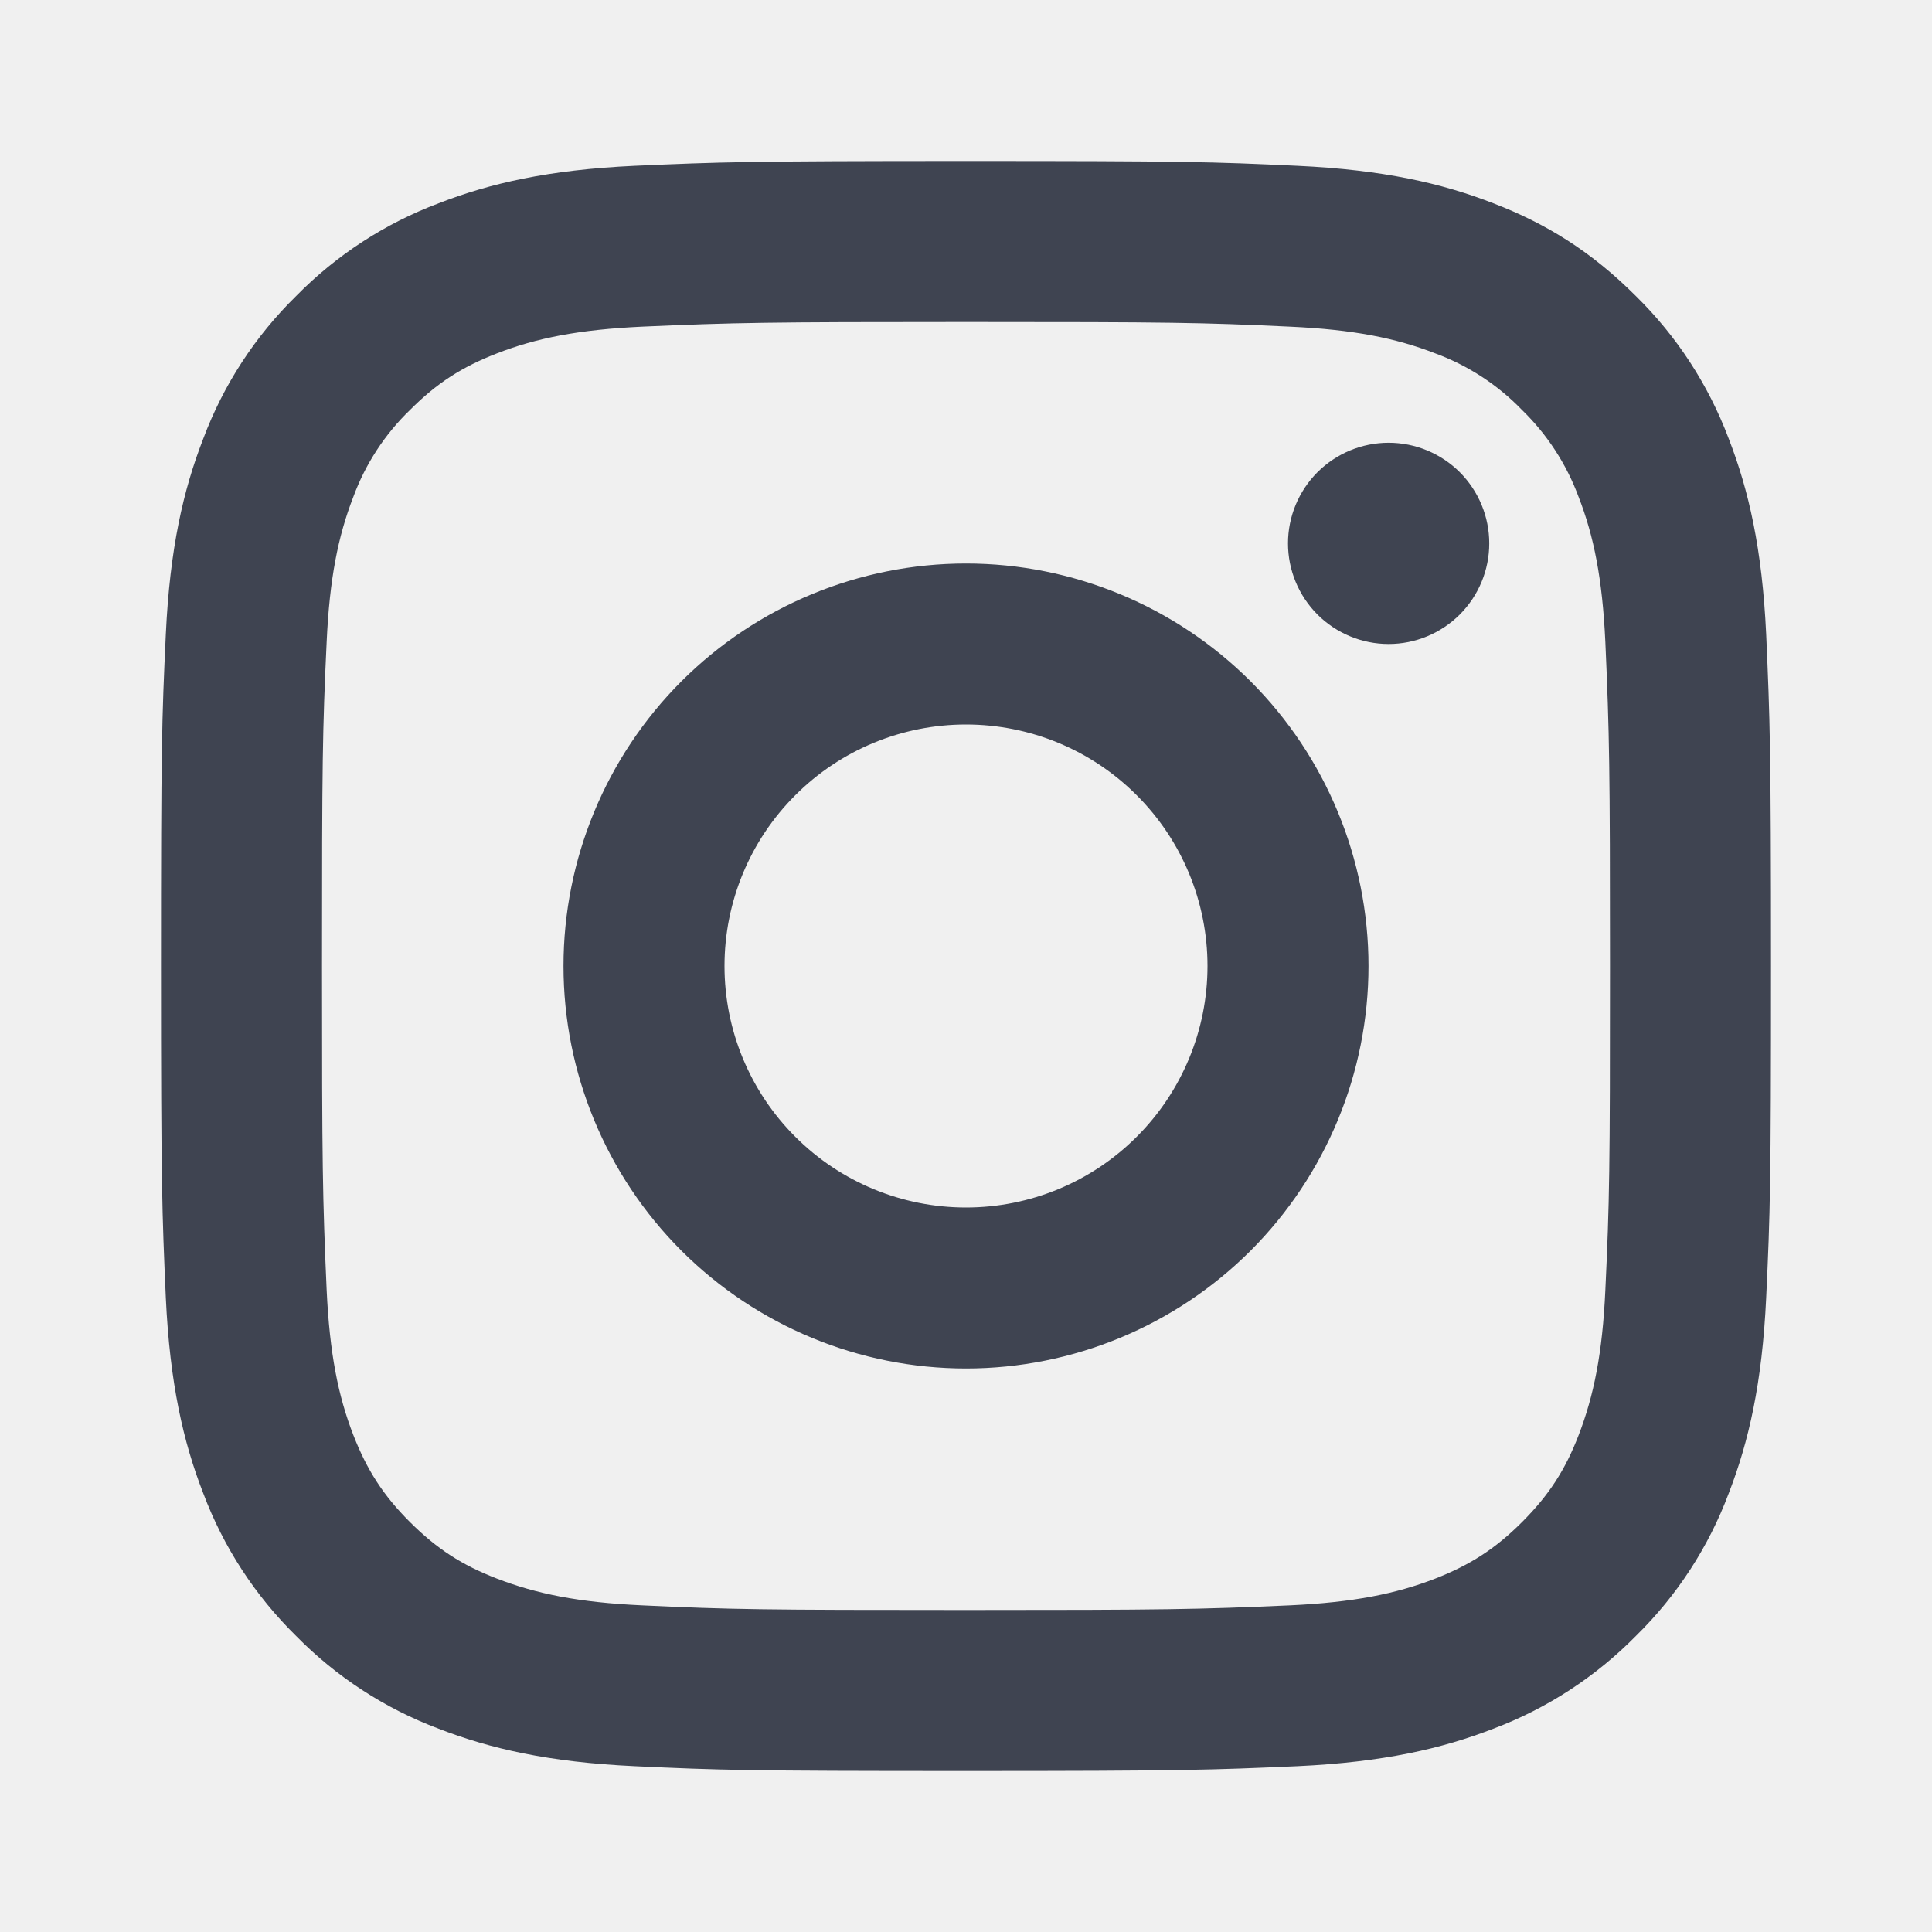
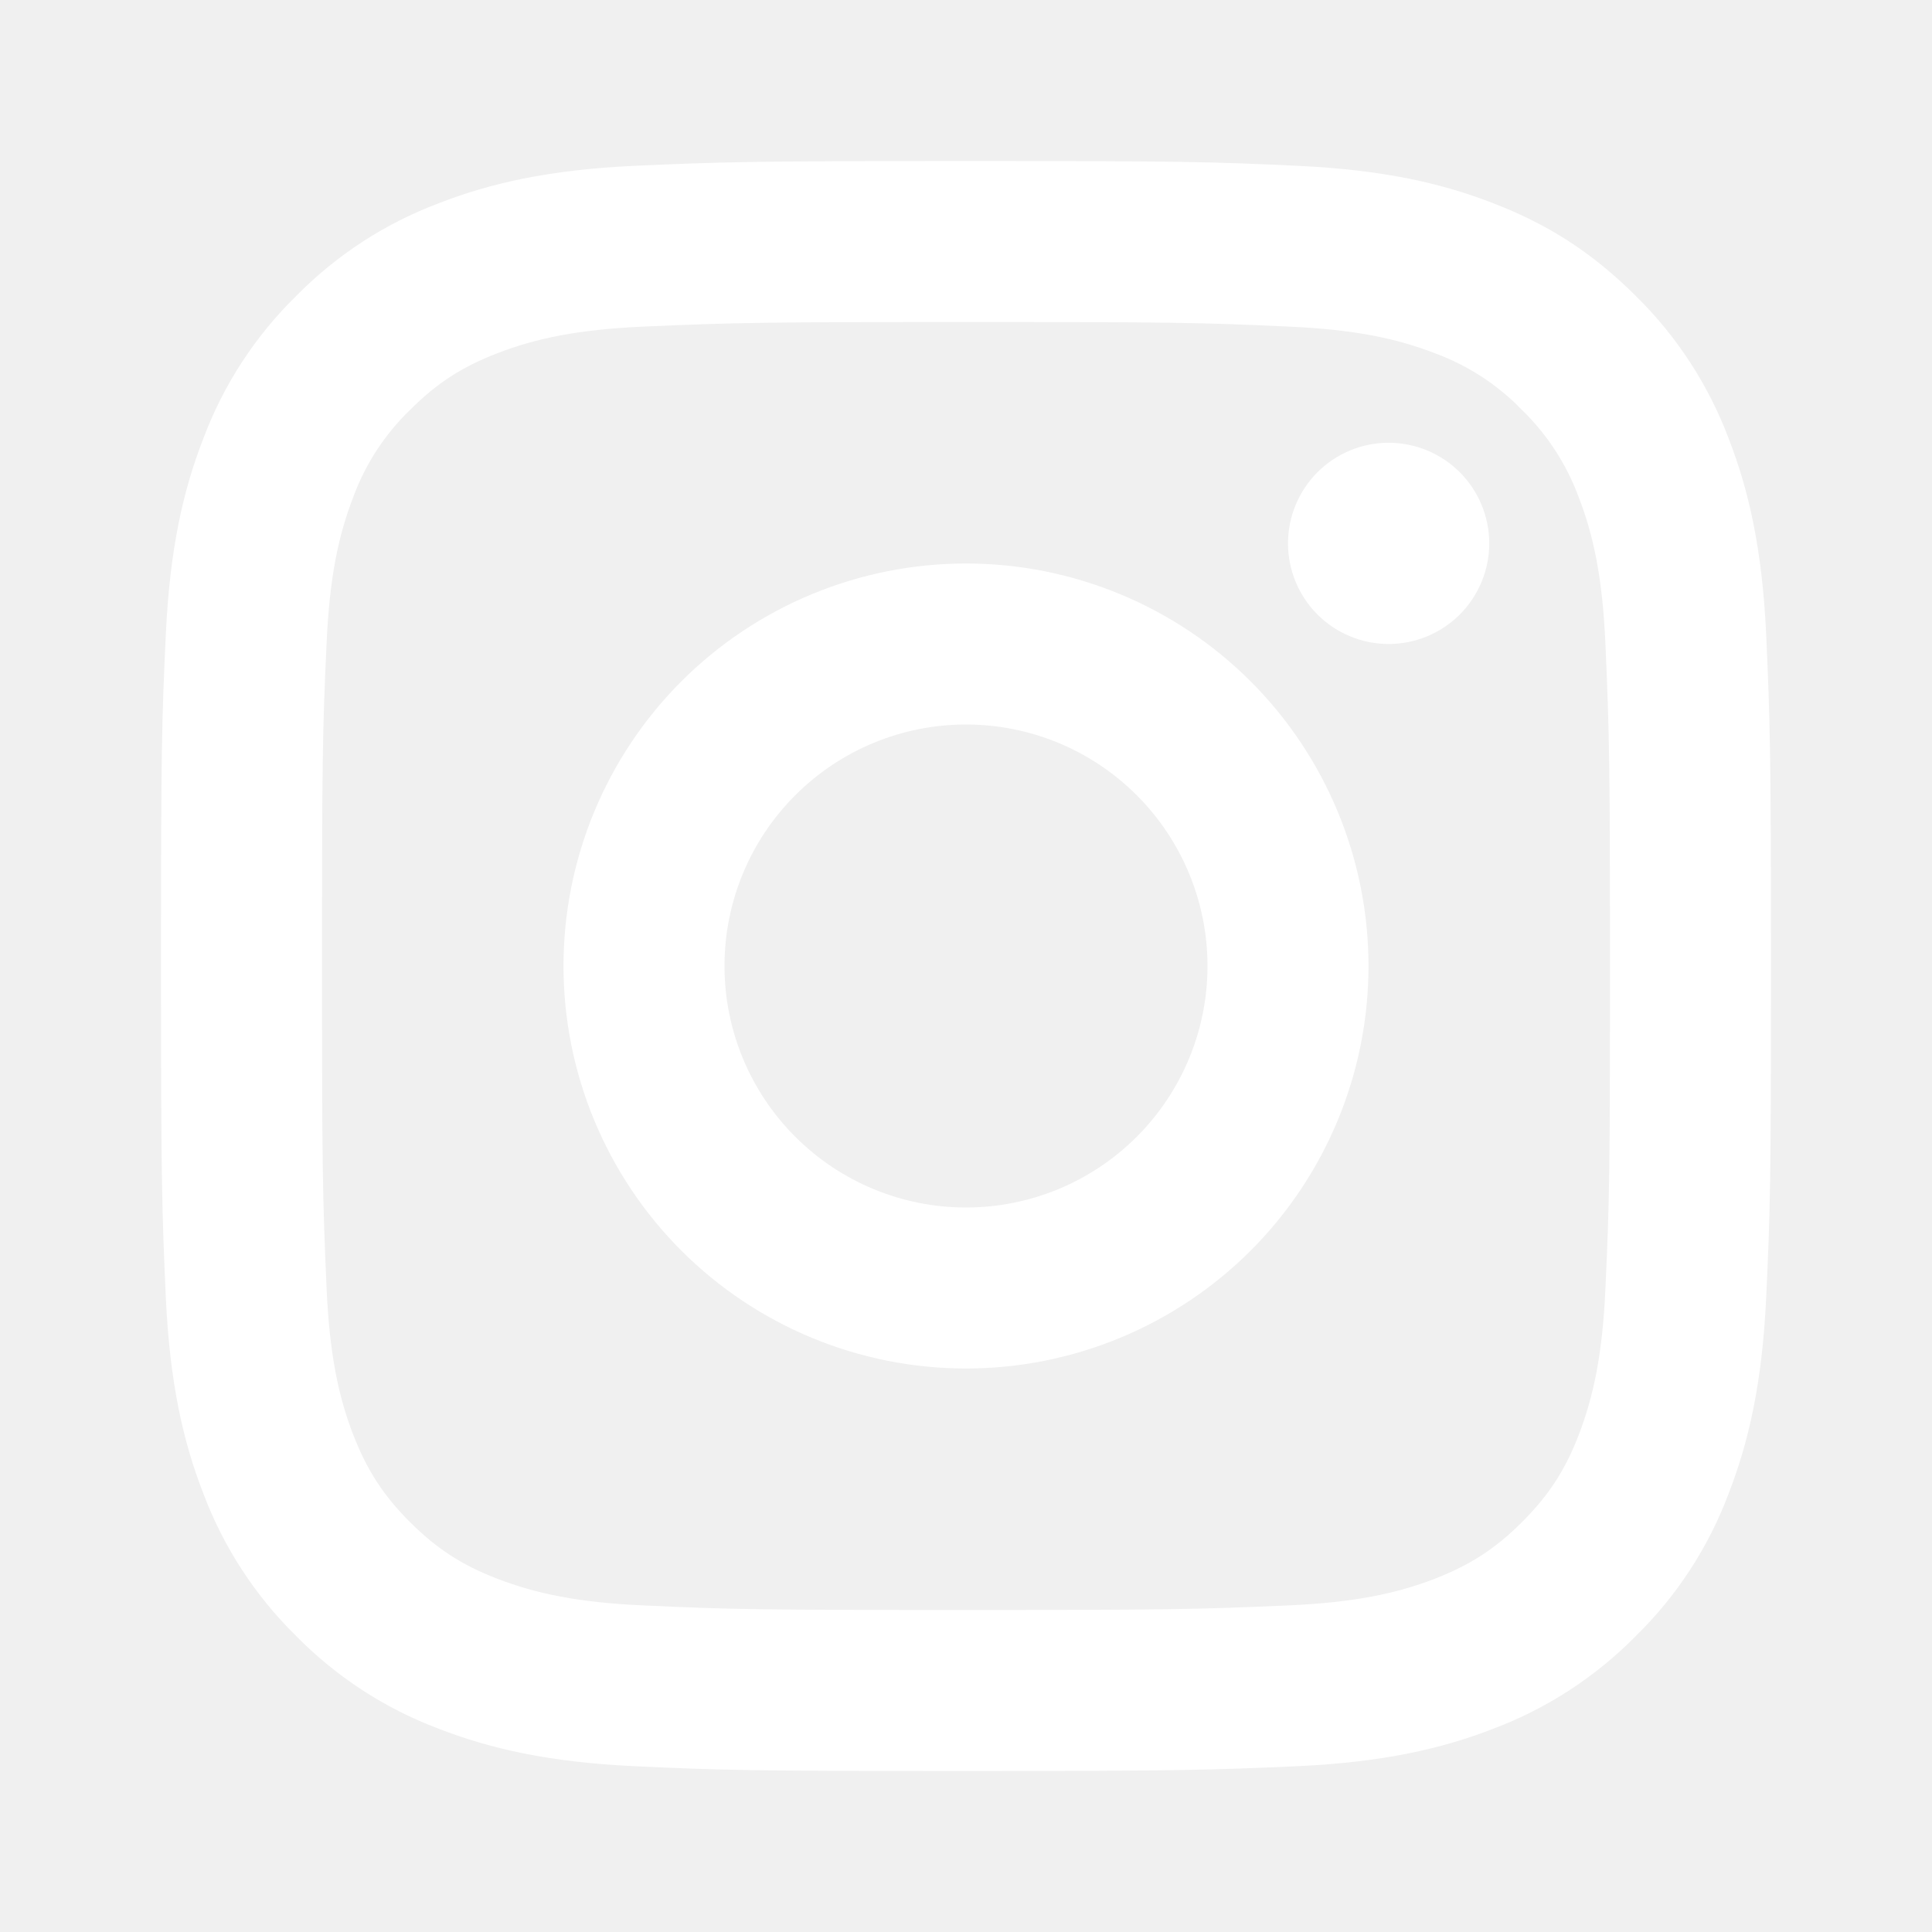
<svg xmlns="http://www.w3.org/2000/svg" width="24" height="24" viewBox="0 0 24 24" fill="none">
-   <path d="M12 9C11.204 9 10.441 9.316 9.879 9.879C9.316 10.441 9 11.204 9 12C9 12.796 9.316 13.559 9.879 14.121C10.441 14.684 11.204 15 12 15C12.796 15 13.559 14.684 14.121 14.121C14.684 13.559 15 12.796 15 12C15 11.204 14.684 10.441 14.121 9.879C13.559 9.316 12.796 9 12 9ZM12 7C13.326 7 14.598 7.527 15.536 8.464C16.473 9.402 17 10.674 17 12C17 13.326 16.473 14.598 15.536 15.536C14.598 16.473 13.326 17 12 17C10.674 17 9.402 16.473 8.464 15.536C7.527 14.598 7 13.326 7 12C7 10.674 7.527 9.402 8.464 8.464C9.402 7.527 10.674 7 12 7ZM18.5 6.75C18.5 7.082 18.368 7.399 18.134 7.634C17.899 7.868 17.581 8 17.25 8C16.919 8 16.601 7.868 16.366 7.634C16.132 7.399 16 7.082 16 6.75C16 6.418 16.132 6.101 16.366 5.866C16.601 5.632 16.919 5.5 17.25 5.5C17.581 5.5 17.899 5.632 18.134 5.866C18.368 6.101 18.5 6.418 18.5 6.75ZM12 4C9.526 4 9.122 4.007 7.971 4.058C7.187 4.095 6.661 4.2 6.173 4.39C5.739 4.558 5.426 4.759 5.093 5.093C4.78 5.395 4.539 5.765 4.389 6.173C4.199 6.663 4.094 7.188 4.058 7.971C4.006 9.075 4 9.461 4 12C4 14.474 4.007 14.878 4.058 16.029C4.095 16.812 4.2 17.339 4.389 17.826C4.559 18.261 4.759 18.574 5.091 18.906C5.428 19.242 5.741 19.443 6.171 19.609C6.665 19.8 7.191 19.906 7.971 19.942C9.075 19.994 9.461 20 12 20C14.474 20 14.878 19.993 16.029 19.942C16.811 19.905 17.338 19.8 17.826 19.611C18.259 19.442 18.574 19.241 18.906 18.909C19.243 18.572 19.444 18.259 19.61 17.829C19.8 17.336 19.906 16.809 19.942 16.029C19.994 14.925 20 14.539 20 12C20 9.526 19.993 9.122 19.942 7.971C19.905 7.189 19.8 6.661 19.61 6.173C19.459 5.765 19.219 5.396 18.907 5.093C18.605 4.78 18.235 4.539 17.827 4.389C17.337 4.199 16.811 4.094 16.029 4.058C14.925 4.006 14.539 4 12 4ZM12 2C14.717 2 15.056 2.01 16.122 2.06C17.187 2.11 17.912 2.277 18.55 2.525C19.21 2.779 19.766 3.123 20.322 3.678C20.831 4.178 21.224 4.783 21.475 5.45C21.722 6.087 21.89 6.813 21.94 7.878C21.987 8.944 22 9.283 22 12C22 14.717 21.99 15.056 21.94 16.122C21.89 17.187 21.722 17.912 21.475 18.55C21.225 19.218 20.831 19.823 20.322 20.322C19.822 20.83 19.217 21.224 18.55 21.475C17.913 21.722 17.187 21.89 16.122 21.94C15.056 21.987 14.717 22 12 22C9.283 22 8.944 21.99 7.878 21.94C6.813 21.89 6.088 21.722 5.45 21.475C4.782 21.224 4.178 20.831 3.678 20.322C3.169 19.822 2.776 19.218 2.525 18.55C2.277 17.913 2.11 17.187 2.06 16.122C2.013 15.056 2 14.717 2 12C2 9.283 2.01 8.944 2.06 7.878C2.11 6.812 2.277 6.088 2.525 5.45C2.775 4.782 3.169 4.177 3.678 3.678C4.178 3.169 4.782 2.776 5.45 2.525C6.088 2.277 6.812 2.11 7.878 2.06C8.944 2.013 9.283 2 12 2Z" fill="#3F4451" />
+   <path d="M12 9C11.204 9 10.441 9.316 9.879 9.879C9.316 10.441 9 11.204 9 12C9 12.796 9.316 13.559 9.879 14.121C10.441 14.684 11.204 15 12 15C12.796 15 13.559 14.684 14.121 14.121C14.684 13.559 15 12.796 15 12C15 11.204 14.684 10.441 14.121 9.879C13.559 9.316 12.796 9 12 9ZM12 7C13.326 7 14.598 7.527 15.536 8.464C16.473 9.402 17 10.674 17 12C17 13.326 16.473 14.598 15.536 15.536C14.598 16.473 13.326 17 12 17C10.674 17 9.402 16.473 8.464 15.536C7.527 14.598 7 13.326 7 12C7 10.674 7.527 9.402 8.464 8.464C9.402 7.527 10.674 7 12 7ZM18.5 6.75C18.5 7.082 18.368 7.399 18.134 7.634C17.899 7.868 17.581 8 17.25 8C16.919 8 16.601 7.868 16.366 7.634C16.132 7.399 16 7.082 16 6.75C16 6.418 16.132 6.101 16.366 5.866C16.601 5.632 16.919 5.5 17.25 5.5C17.581 5.5 17.899 5.632 18.134 5.866C18.368 6.101 18.5 6.418 18.5 6.75ZM12 4C9.526 4 9.122 4.007 7.971 4.058C7.187 4.095 6.661 4.2 6.173 4.39C5.739 4.558 5.426 4.759 5.093 5.093C4.78 5.395 4.539 5.765 4.389 6.173C4.199 6.663 4.094 7.188 4.058 7.971C4.006 9.075 4 9.461 4 12C4 14.474 4.007 14.878 4.058 16.029C4.095 16.812 4.2 17.339 4.389 17.826C4.559 18.261 4.759 18.574 5.091 18.906C5.428 19.242 5.741 19.443 6.171 19.609C6.665 19.8 7.191 19.906 7.971 19.942C9.075 19.994 9.461 20 12 20C14.474 20 14.878 19.993 16.029 19.942C16.811 19.905 17.338 19.8 17.826 19.611C18.259 19.442 18.574 19.241 18.906 18.909C19.243 18.572 19.444 18.259 19.61 17.829C19.8 17.336 19.906 16.809 19.942 16.029C19.994 14.925 20 14.539 20 12C20 9.526 19.993 9.122 19.942 7.971C19.905 7.189 19.8 6.661 19.61 6.173C19.459 5.765 19.219 5.396 18.907 5.093C18.605 4.78 18.235 4.539 17.827 4.389C17.337 4.199 16.811 4.094 16.029 4.058C14.925 4.006 14.539 4 12 4ZM12 2C14.717 2 15.056 2.01 16.122 2.06C17.187 2.11 17.912 2.277 18.55 2.525C19.21 2.779 19.766 3.123 20.322 3.678C20.831 4.178 21.224 4.783 21.475 5.45C21.722 6.087 21.89 6.813 21.94 7.878C21.987 8.944 22 9.283 22 12C22 14.717 21.99 15.056 21.94 16.122C21.89 17.187 21.722 17.912 21.475 18.55C21.225 19.218 20.831 19.823 20.322 20.322C19.822 20.83 19.217 21.224 18.55 21.475C17.913 21.722 17.187 21.89 16.122 21.94C15.056 21.987 14.717 22 12 22C9.283 22 8.944 21.99 7.878 21.94C6.813 21.89 6.088 21.722 5.45 21.475C4.782 21.224 4.178 20.831 3.678 20.322C3.169 19.822 2.776 19.218 2.525 18.55C2.277 17.913 2.11 17.187 2.06 16.122C2.013 15.056 2 14.717 2 12C2 9.283 2.01 8.944 2.06 7.878C2.11 6.812 2.277 6.088 2.525 5.45C2.775 4.782 3.169 4.177 3.678 3.678C4.178 3.169 4.782 2.776 5.45 2.525C6.088 2.277 6.812 2.11 7.878 2.06C8.944 2.013 9.283 2 12 2Z" fill="#FFF" />
</svg>
